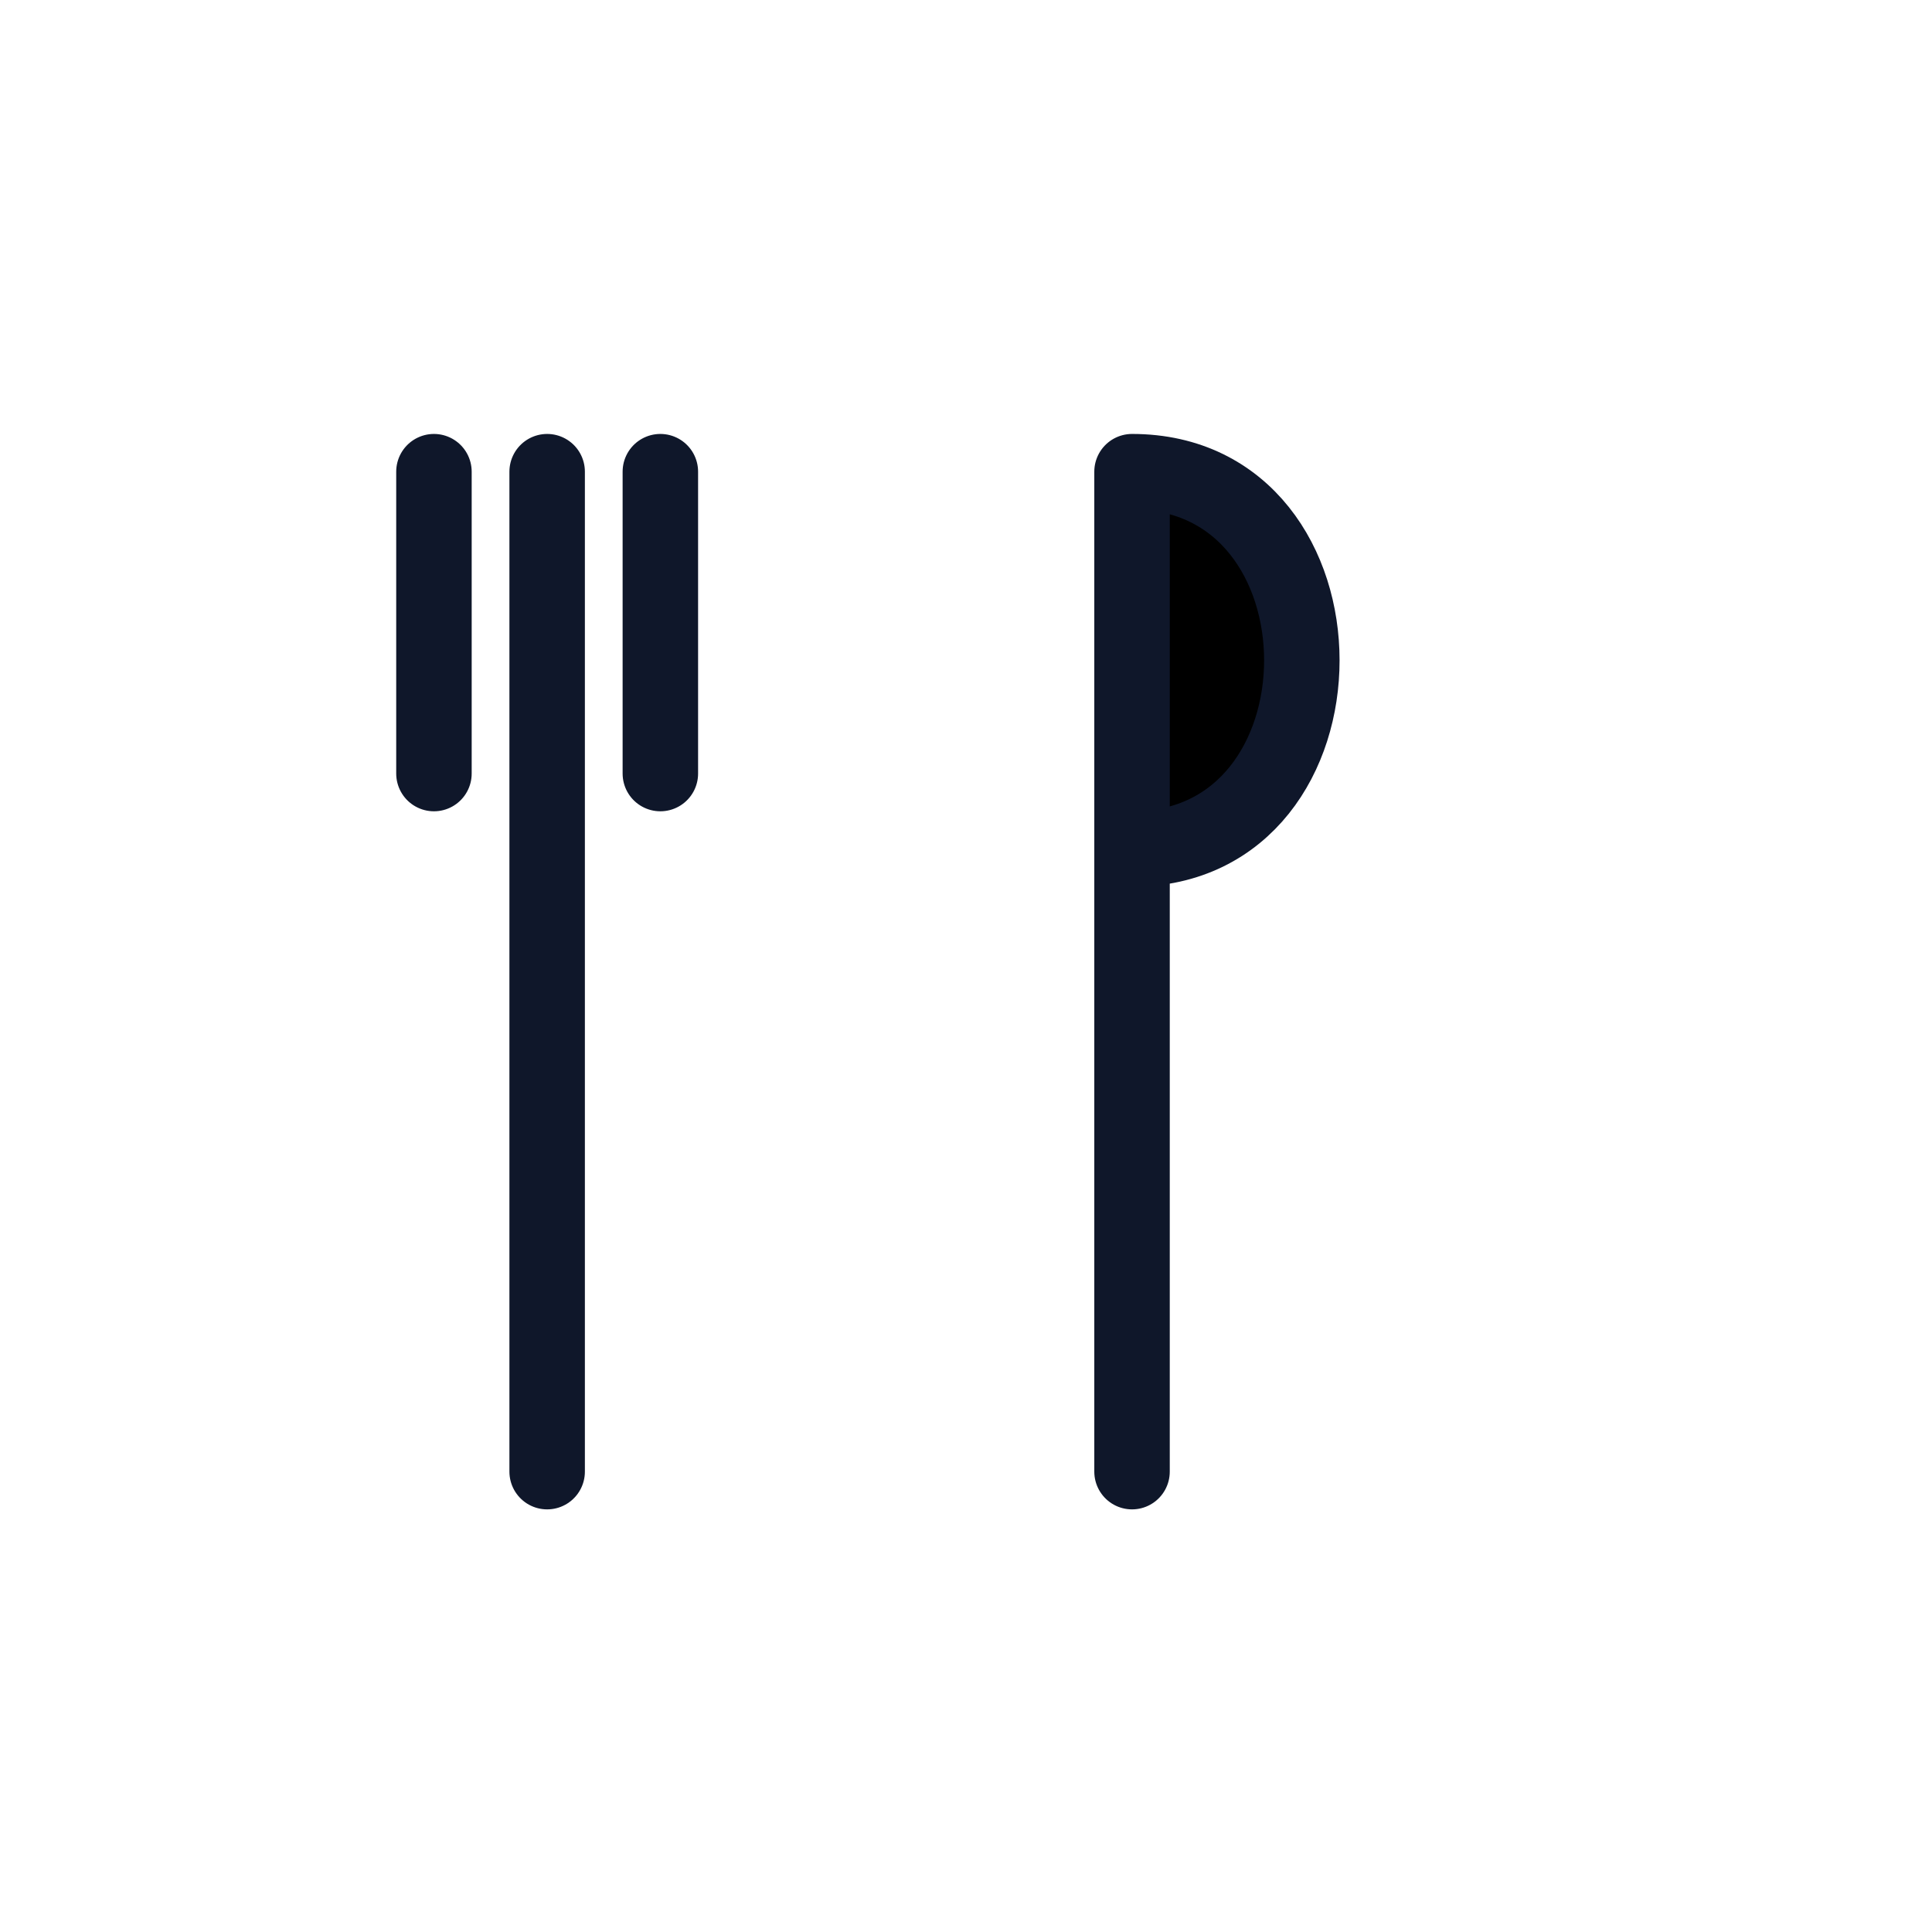
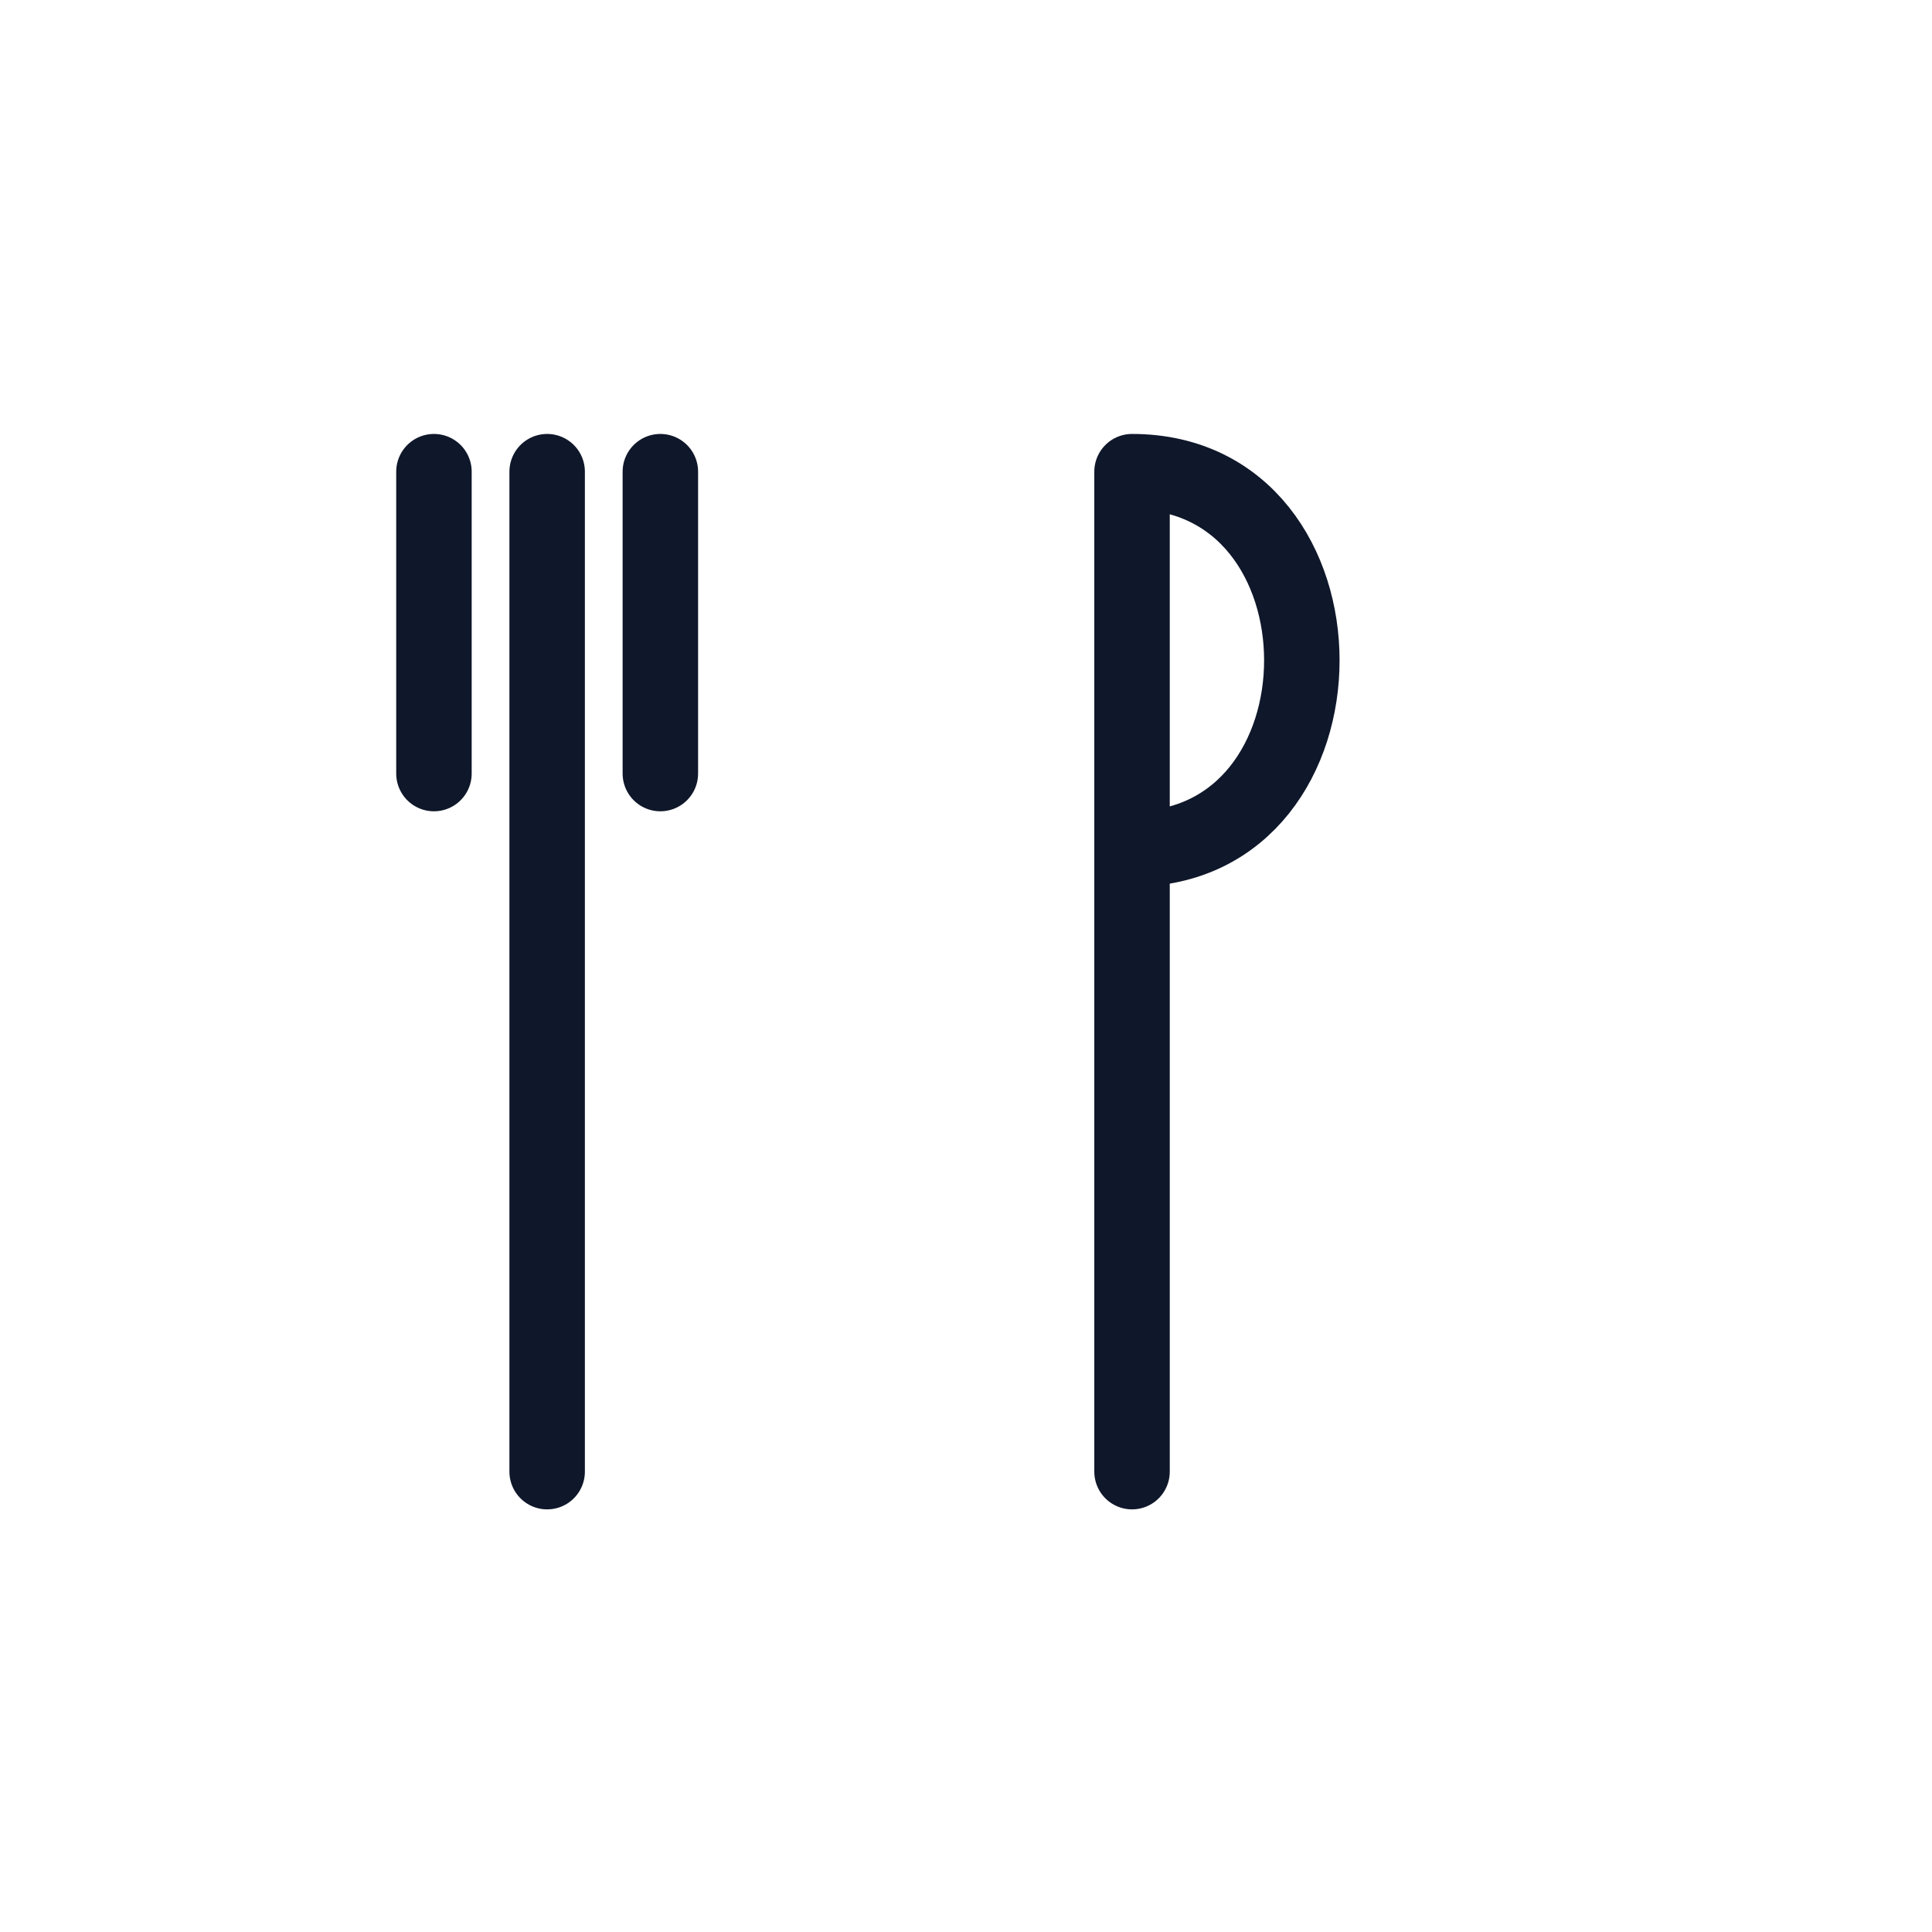
<svg xmlns="http://www.w3.org/2000/svg" viewBox="0 0 512 512">
-   <path d="M145 125V275M115 125V205M175 125V205M145 275V390M300 125V390M300 125C360 125 360 225 300 225" stroke="#0F172A" stroke-width="20" stroke-linecap="round" />
+   <path d="M145 125V275M115 125V205M175 125V205M145 275V390M300 125V390M300 125C360 125 360 225 300 225" stroke="#0F172A" stroke-width="20" stroke-linecap="round" fill="none" />
</svg>
